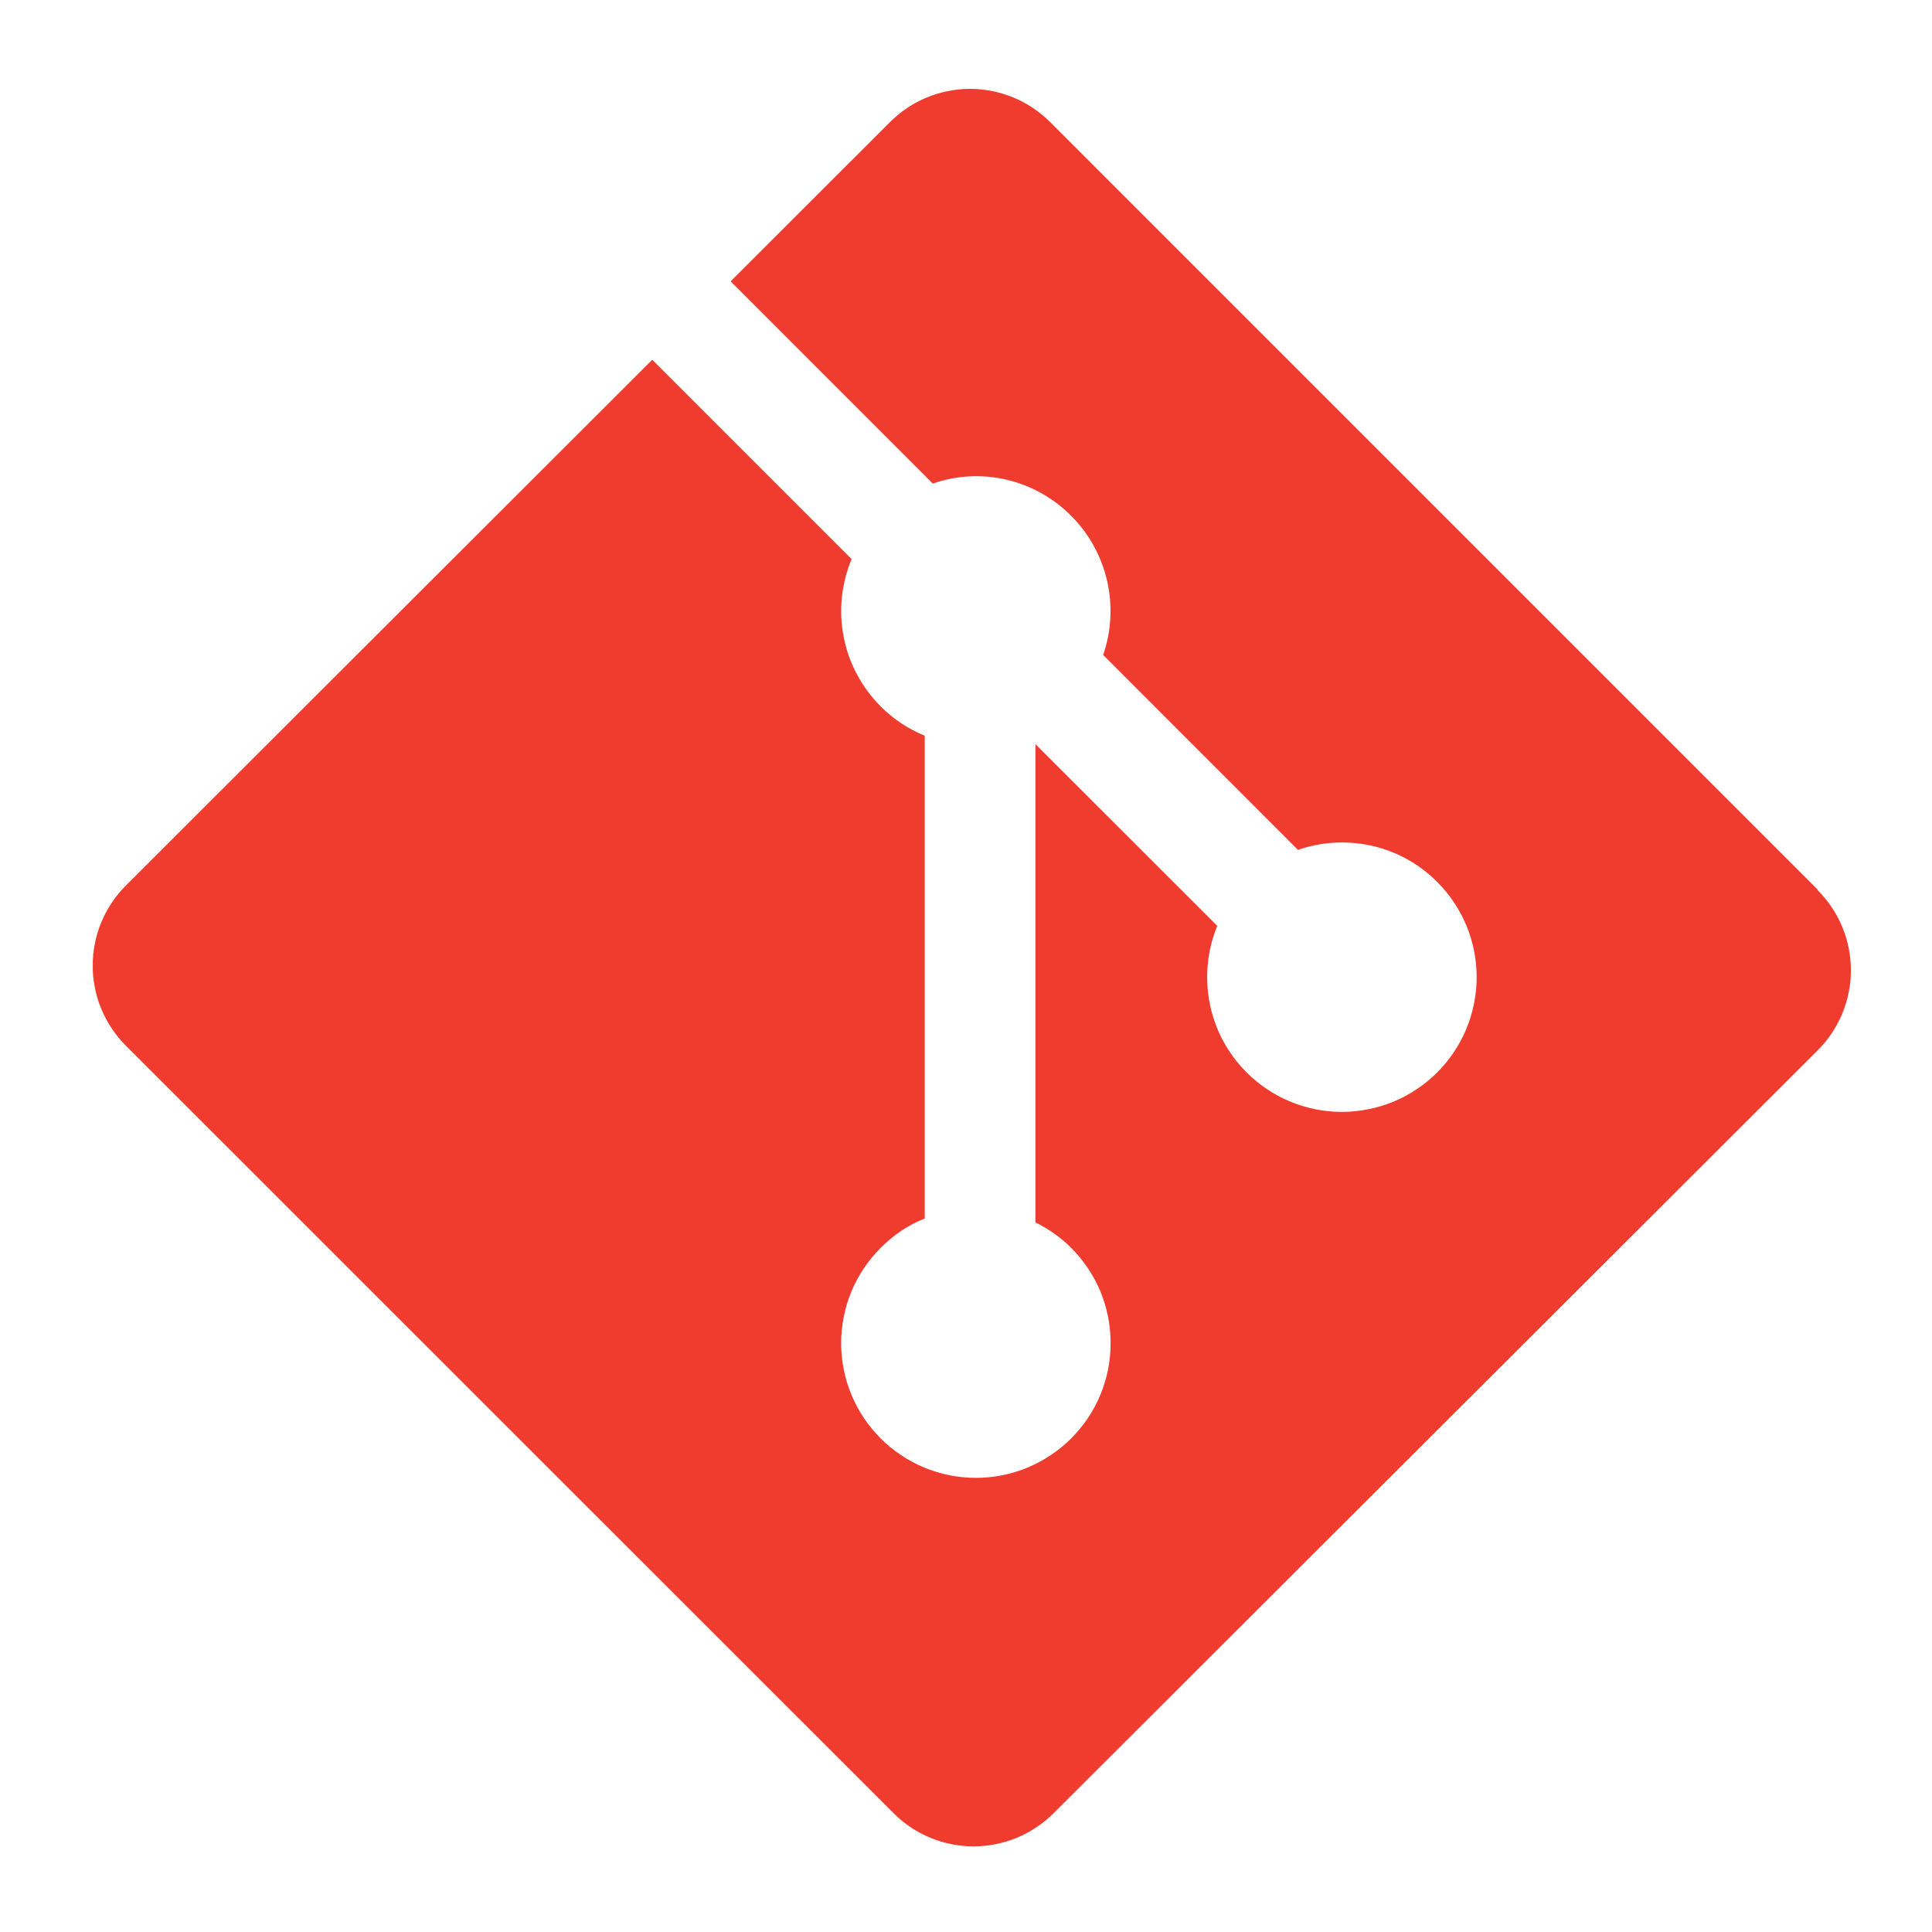
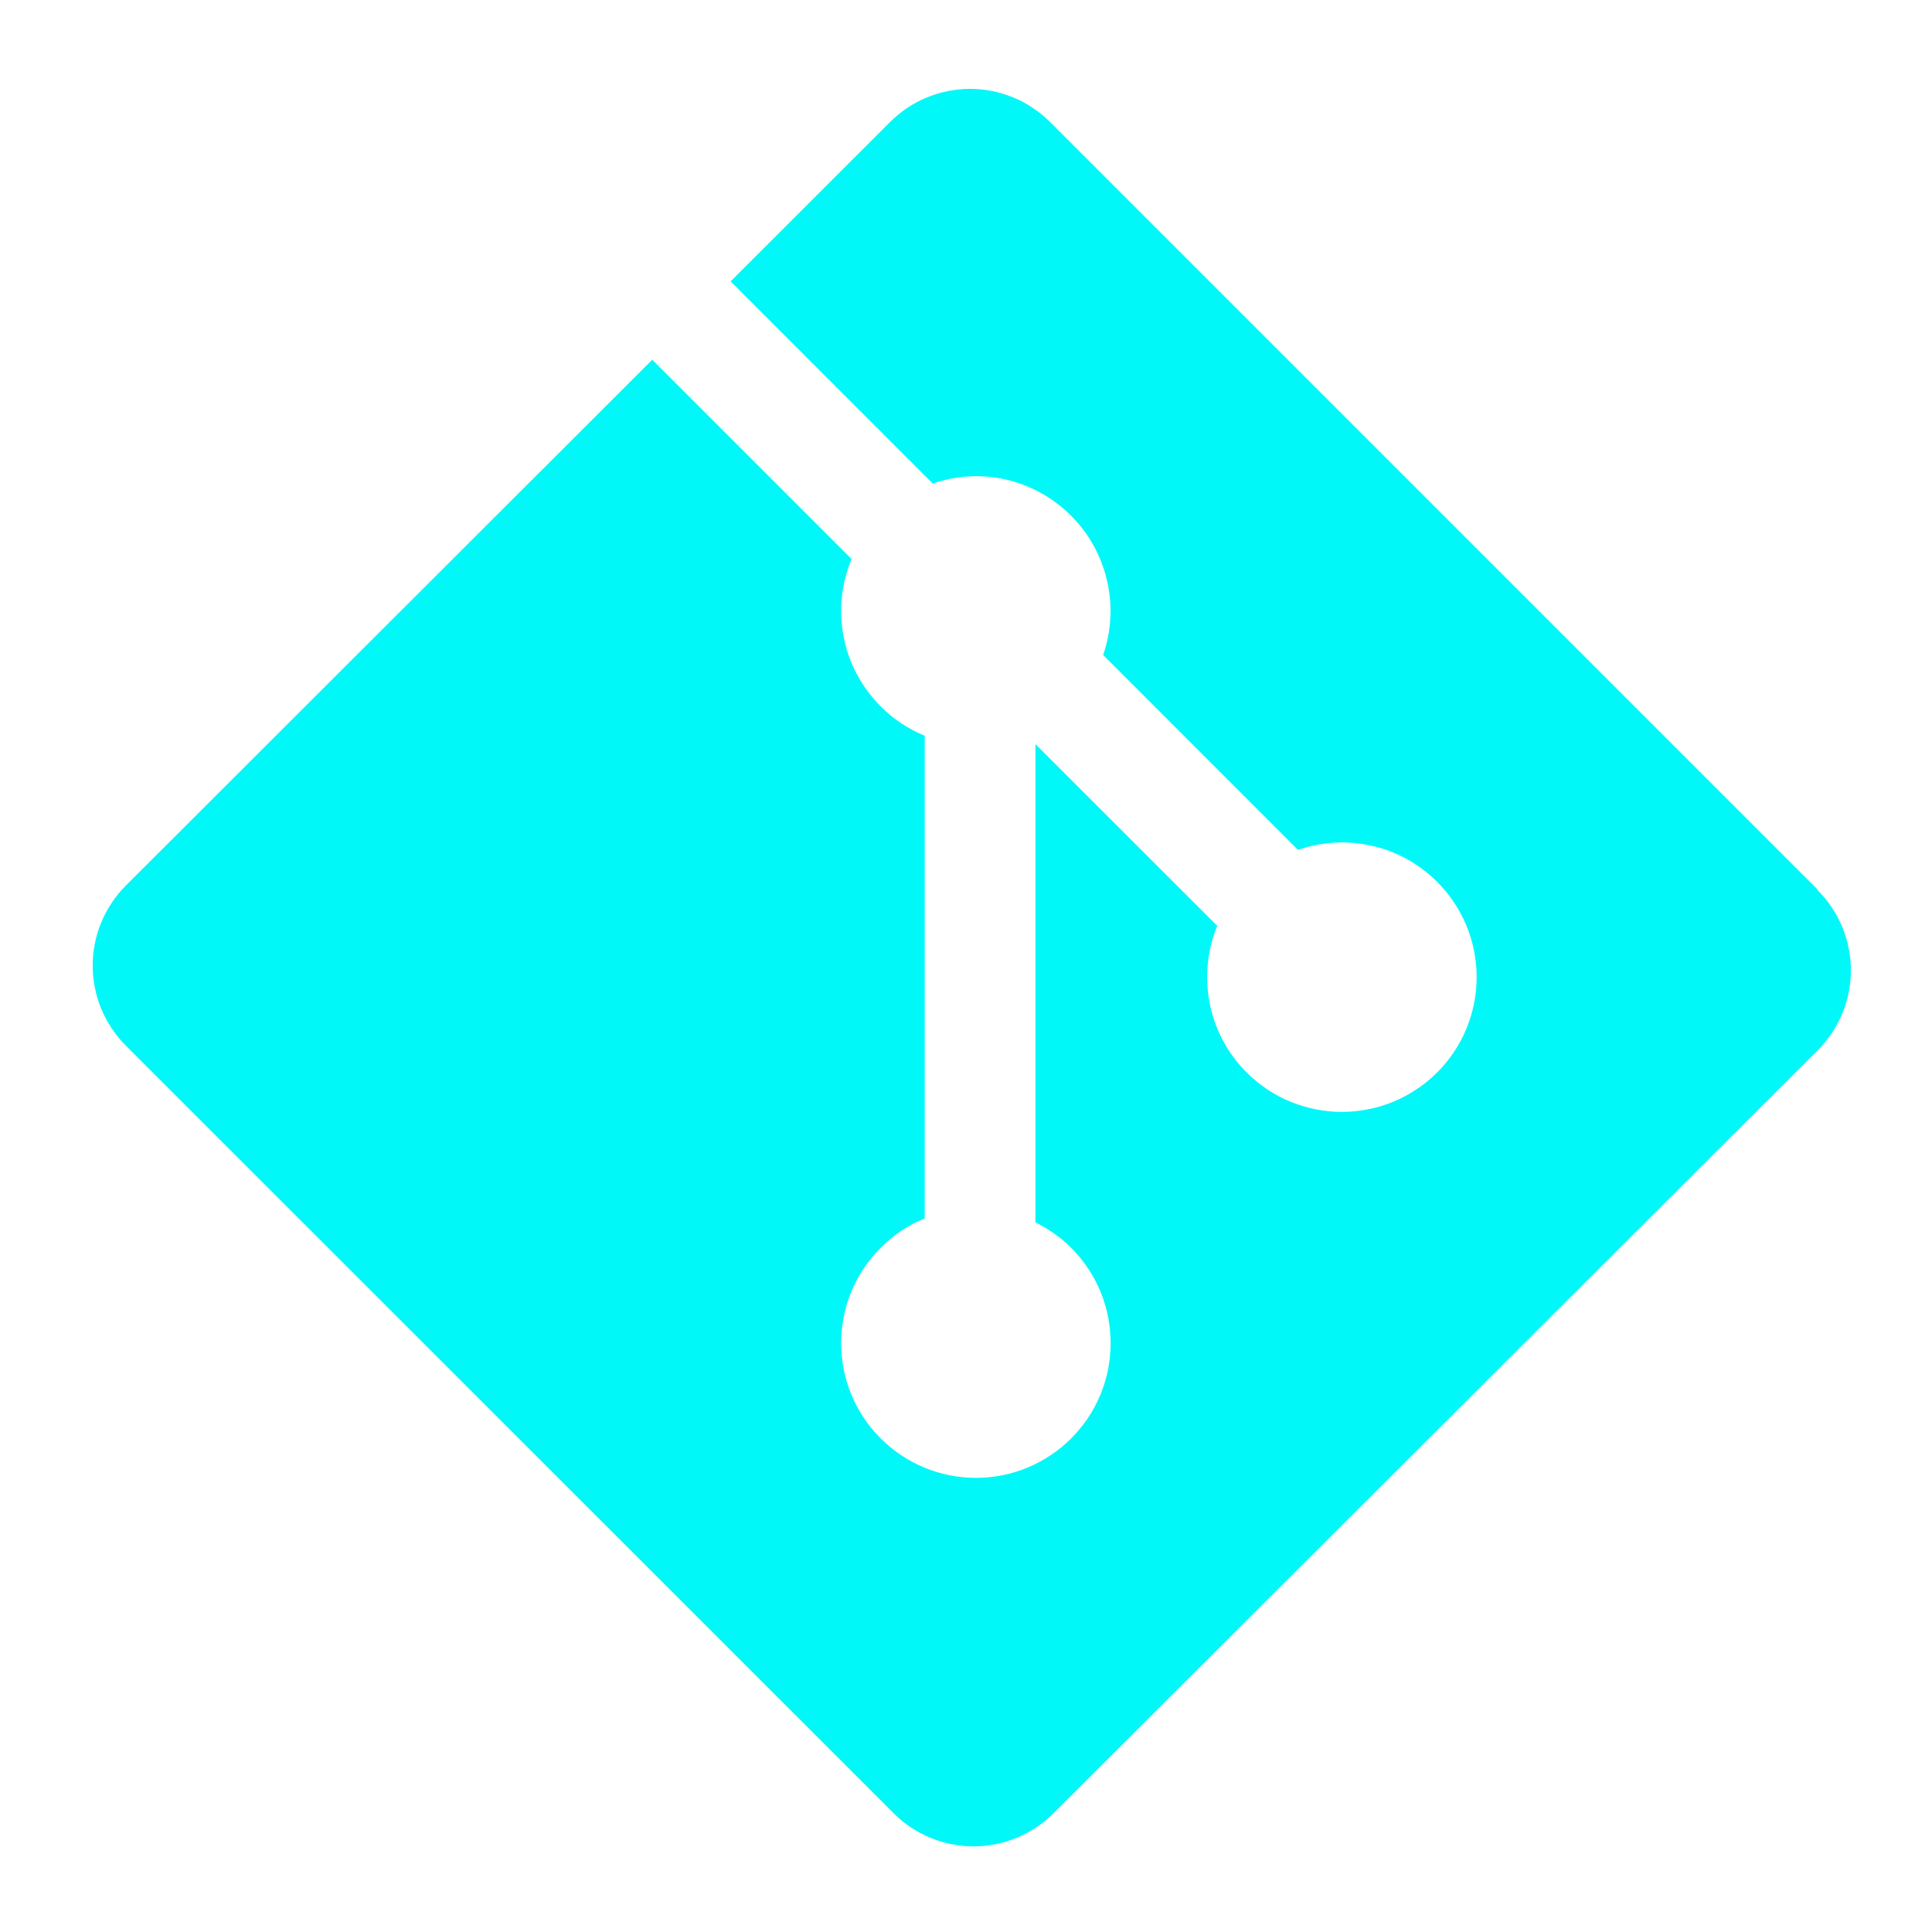
<svg xmlns="http://www.w3.org/2000/svg" width="100" zoomAndPan="magnify" viewBox="0 0 75 75" height="100" preserveAspectRatio="xMidYMid meet" version="1.0">
  <defs>
    <clipPath id="bc443c963a">
      <path d="M 3.602 3.449 L 71.852 3.449 L 71.852 71.699 L 3.602 71.699 Z M 3.602 3.449 " clip-rule="nonzero" />
    </clipPath>
  </defs>
  <g clip-path="url(#bc443c963a)">
-     <path fill="#f03c2e" d="M 70.562 34.535 L 40.766 4.738 C 40.559 4.535 40.34 4.352 40.098 4.191 C 39.859 4.031 39.605 3.895 39.34 3.785 C 39.07 3.676 38.797 3.59 38.516 3.535 C 38.23 3.48 37.945 3.449 37.656 3.449 C 37.367 3.449 37.082 3.48 36.801 3.535 C 36.516 3.59 36.242 3.676 35.977 3.785 C 35.707 3.895 35.453 4.031 35.215 4.191 C 34.977 4.352 34.754 4.535 34.551 4.738 L 28.363 10.922 L 36.211 18.773 C 38.039 18.133 40.129 18.57 41.582 20.023 C 41.93 20.371 42.223 20.758 42.457 21.188 C 42.695 21.617 42.867 22.07 42.977 22.547 C 43.086 23.023 43.129 23.508 43.102 23.996 C 43.078 24.488 42.984 24.965 42.824 25.426 L 50.387 32.992 C 52.219 32.359 54.328 32.77 55.789 34.234 C 56.031 34.477 56.25 34.738 56.441 35.027 C 56.633 35.312 56.793 35.613 56.926 35.93 C 57.055 36.246 57.156 36.574 57.223 36.91 C 57.289 37.25 57.324 37.59 57.324 37.934 C 57.324 38.277 57.289 38.617 57.223 38.953 C 57.156 39.289 57.055 39.617 56.926 39.934 C 56.793 40.254 56.633 40.555 56.441 40.84 C 56.25 41.125 56.035 41.391 55.789 41.633 C 55.547 41.875 55.285 42.094 54.996 42.281 C 54.711 42.473 54.41 42.637 54.094 42.766 C 53.777 42.898 53.449 42.996 53.109 43.062 C 52.773 43.129 52.434 43.164 52.09 43.164 C 51.746 43.164 51.406 43.129 51.07 43.062 C 50.734 42.996 50.406 42.895 50.09 42.766 C 49.77 42.633 49.469 42.473 49.184 42.281 C 48.898 42.09 48.633 41.871 48.391 41.629 C 46.855 40.094 46.477 37.832 47.254 35.941 L 40.195 28.887 L 40.195 47.453 C 40.711 47.707 41.176 48.035 41.582 48.441 C 41.824 48.684 42.043 48.949 42.234 49.234 C 42.426 49.52 42.586 49.82 42.719 50.137 C 42.848 50.457 42.949 50.781 43.016 51.121 C 43.082 51.457 43.113 51.797 43.113 52.141 C 43.113 52.484 43.082 52.824 43.016 53.16 C 42.949 53.496 42.848 53.824 42.719 54.141 C 42.586 54.457 42.426 54.762 42.234 55.047 C 42.043 55.332 41.824 55.594 41.582 55.84 C 41.34 56.082 41.078 56.297 40.789 56.488 C 40.504 56.68 40.203 56.84 39.887 56.973 C 39.57 57.102 39.242 57.203 38.906 57.27 C 38.57 57.336 38.227 57.371 37.887 57.371 C 37.543 57.371 37.203 57.336 36.863 57.27 C 36.527 57.203 36.199 57.102 35.883 56.973 C 35.566 56.84 35.266 56.68 34.98 56.488 C 34.695 56.297 34.43 56.082 34.188 55.84 C 33.945 55.594 33.727 55.332 33.535 55.047 C 33.344 54.762 33.184 54.461 33.051 54.141 C 32.918 53.824 32.82 53.496 32.754 53.16 C 32.688 52.824 32.652 52.484 32.652 52.141 C 32.652 51.797 32.688 51.457 32.754 51.121 C 32.82 50.781 32.918 50.457 33.051 50.137 C 33.184 49.82 33.344 49.52 33.535 49.234 C 33.727 48.949 33.945 48.684 34.188 48.441 C 34.691 47.938 35.254 47.555 35.898 47.301 L 35.898 28.562 C 35.277 28.305 34.691 27.93 34.188 27.422 C 33.82 27.055 33.516 26.641 33.27 26.184 C 33.023 25.727 32.852 25.242 32.754 24.734 C 32.652 24.223 32.629 23.711 32.68 23.195 C 32.734 22.68 32.859 22.18 33.059 21.703 L 25.32 13.965 L 4.887 34.375 C 4.684 34.578 4.5 34.801 4.34 35.043 C 4.18 35.281 4.043 35.535 3.934 35.801 C 3.82 36.07 3.738 36.344 3.684 36.625 C 3.625 36.91 3.598 37.195 3.598 37.484 C 3.598 37.773 3.625 38.059 3.684 38.344 C 3.738 38.625 3.82 38.898 3.934 39.168 C 4.043 39.434 4.18 39.688 4.34 39.926 C 4.5 40.168 4.684 40.391 4.887 40.594 L 34.688 70.387 C 34.891 70.594 35.113 70.773 35.352 70.934 C 35.59 71.094 35.844 71.23 36.113 71.34 C 36.379 71.453 36.652 71.535 36.938 71.59 C 37.219 71.648 37.504 71.676 37.793 71.676 C 38.082 71.676 38.367 71.648 38.652 71.59 C 38.934 71.535 39.207 71.453 39.477 71.34 C 39.742 71.23 39.996 71.094 40.234 70.934 C 40.477 70.773 40.695 70.594 40.902 70.387 L 70.562 40.773 C 70.766 40.57 70.949 40.348 71.109 40.109 C 71.27 39.867 71.406 39.613 71.516 39.348 C 71.625 39.082 71.711 38.805 71.766 38.523 C 71.824 38.242 71.852 37.953 71.852 37.664 C 71.852 37.375 71.824 37.09 71.766 36.809 C 71.711 36.523 71.625 36.25 71.516 35.984 C 71.406 35.715 71.27 35.465 71.109 35.223 C 70.949 34.984 70.766 34.762 70.562 34.559 " fill-opacity="1" fill-rule="nonzero" />
+     <path fill="#01f8f8" d="M 70.562 34.535 L 40.766 4.738 C 40.559 4.535 40.34 4.352 40.098 4.191 C 39.859 4.031 39.605 3.895 39.34 3.785 C 39.07 3.676 38.797 3.59 38.516 3.535 C 38.23 3.48 37.945 3.449 37.656 3.449 C 37.367 3.449 37.082 3.48 36.801 3.535 C 36.516 3.59 36.242 3.676 35.977 3.785 C 35.707 3.895 35.453 4.031 35.215 4.191 C 34.977 4.352 34.754 4.535 34.551 4.738 L 28.363 10.922 L 36.211 18.773 C 38.039 18.133 40.129 18.57 41.582 20.023 C 41.93 20.371 42.223 20.758 42.457 21.188 C 42.695 21.617 42.867 22.07 42.977 22.547 C 43.086 23.023 43.129 23.508 43.102 23.996 C 43.078 24.488 42.984 24.965 42.824 25.426 L 50.387 32.992 C 52.219 32.359 54.328 32.77 55.789 34.234 C 56.031 34.477 56.25 34.738 56.441 35.027 C 56.633 35.312 56.793 35.613 56.926 35.93 C 57.055 36.246 57.156 36.574 57.223 36.91 C 57.289 37.25 57.324 37.59 57.324 37.934 C 57.324 38.277 57.289 38.617 57.223 38.953 C 57.156 39.289 57.055 39.617 56.926 39.934 C 56.793 40.254 56.633 40.555 56.441 40.84 C 56.25 41.125 56.035 41.391 55.789 41.633 C 55.547 41.875 55.285 42.094 54.996 42.281 C 54.711 42.473 54.41 42.637 54.094 42.766 C 53.777 42.898 53.449 42.996 53.109 43.062 C 52.773 43.129 52.434 43.164 52.09 43.164 C 51.746 43.164 51.406 43.129 51.07 43.062 C 50.734 42.996 50.406 42.895 50.09 42.766 C 49.77 42.633 49.469 42.473 49.184 42.281 C 48.898 42.09 48.633 41.871 48.391 41.629 C 46.855 40.094 46.477 37.832 47.254 35.941 L 40.195 28.887 L 40.195 47.453 C 40.711 47.707 41.176 48.035 41.582 48.441 C 41.824 48.684 42.043 48.949 42.234 49.234 C 42.426 49.52 42.586 49.82 42.719 50.137 C 42.848 50.457 42.949 50.781 43.016 51.121 C 43.082 51.457 43.113 51.797 43.113 52.141 C 43.113 52.484 43.082 52.824 43.016 53.16 C 42.949 53.496 42.848 53.824 42.719 54.141 C 42.586 54.457 42.426 54.762 42.234 55.047 C 42.043 55.332 41.824 55.594 41.582 55.84 C 41.34 56.082 41.078 56.297 40.789 56.488 C 40.504 56.68 40.203 56.84 39.887 56.973 C 39.57 57.102 39.242 57.203 38.906 57.27 C 38.57 57.336 38.227 57.371 37.887 57.371 C 37.543 57.371 37.203 57.336 36.863 57.27 C 36.527 57.203 36.199 57.102 35.883 56.973 C 35.566 56.84 35.266 56.68 34.98 56.488 C 34.695 56.297 34.43 56.082 34.188 55.84 C 33.945 55.594 33.727 55.332 33.535 55.047 C 33.344 54.762 33.184 54.461 33.051 54.141 C 32.918 53.824 32.82 53.496 32.754 53.16 C 32.688 52.824 32.652 52.484 32.652 52.141 C 32.652 51.797 32.688 51.457 32.754 51.121 C 32.82 50.781 32.918 50.457 33.051 50.137 C 33.184 49.82 33.344 49.52 33.535 49.234 C 33.727 48.949 33.945 48.684 34.188 48.441 C 34.691 47.938 35.254 47.555 35.898 47.301 L 35.898 28.562 C 35.277 28.305 34.691 27.93 34.188 27.422 C 33.82 27.055 33.516 26.641 33.27 26.184 C 33.023 25.727 32.852 25.242 32.754 24.734 C 32.652 24.223 32.629 23.711 32.68 23.195 C 32.734 22.68 32.859 22.18 33.059 21.703 L 25.32 13.965 L 4.887 34.375 C 4.684 34.578 4.5 34.801 4.34 35.043 C 4.18 35.281 4.043 35.535 3.934 35.801 C 3.82 36.07 3.738 36.344 3.684 36.625 C 3.625 36.91 3.598 37.195 3.598 37.484 C 3.598 37.773 3.625 38.059 3.684 38.344 C 3.738 38.625 3.82 38.898 3.934 39.168 C 4.043 39.434 4.18 39.688 4.34 39.926 C 4.5 40.168 4.684 40.391 4.887 40.594 L 34.688 70.387 C 34.891 70.594 35.113 70.773 35.352 70.934 C 35.59 71.094 35.844 71.23 36.113 71.34 C 36.379 71.453 36.652 71.535 36.938 71.59 C 37.219 71.648 37.504 71.676 37.793 71.676 C 38.082 71.676 38.367 71.648 38.652 71.59 C 38.934 71.535 39.207 71.453 39.477 71.34 C 39.742 71.23 39.996 71.094 40.234 70.934 C 40.477 70.773 40.695 70.594 40.902 70.387 L 70.562 40.773 C 70.766 40.57 70.949 40.348 71.109 40.109 C 71.27 39.867 71.406 39.613 71.516 39.348 C 71.625 39.082 71.711 38.805 71.766 38.523 C 71.824 38.242 71.852 37.953 71.852 37.664 C 71.852 37.375 71.824 37.09 71.766 36.809 C 71.711 36.523 71.625 36.25 71.516 35.984 C 71.406 35.715 71.27 35.465 71.109 35.223 C 70.949 34.984 70.766 34.762 70.562 34.559 " fill-opacity="1" fill-rule="nonzero" />
  </g>
</svg>
